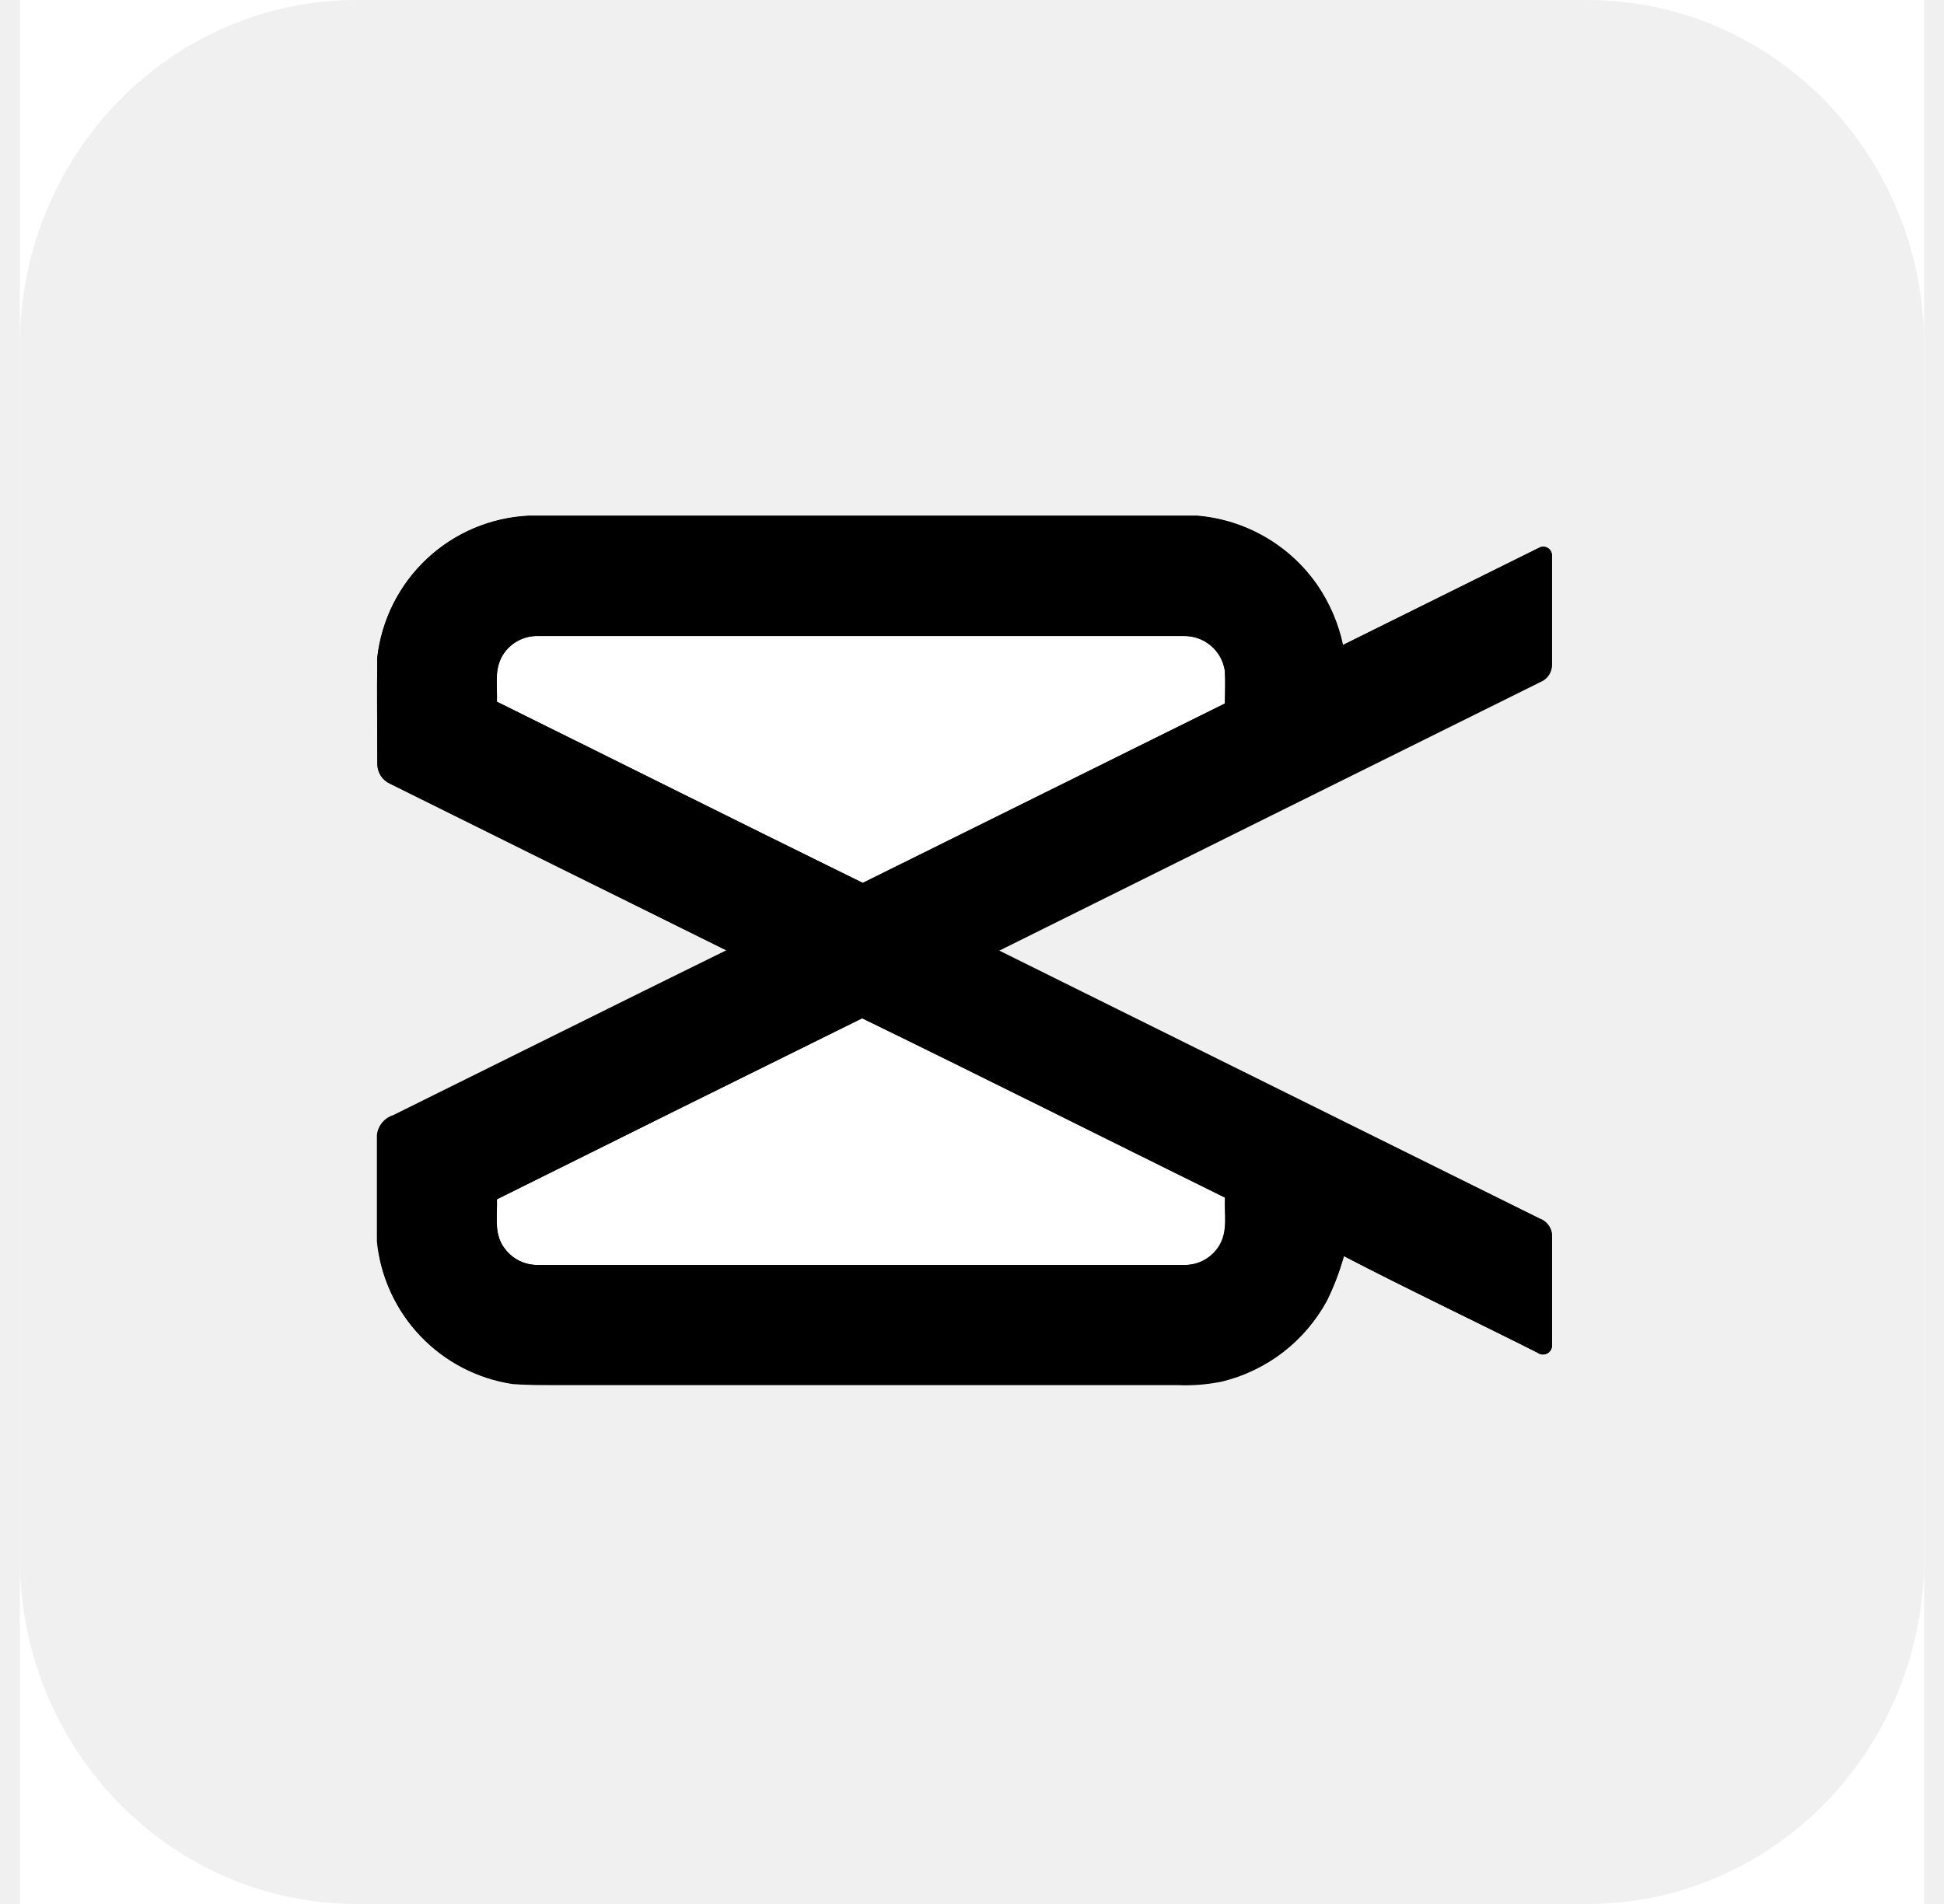
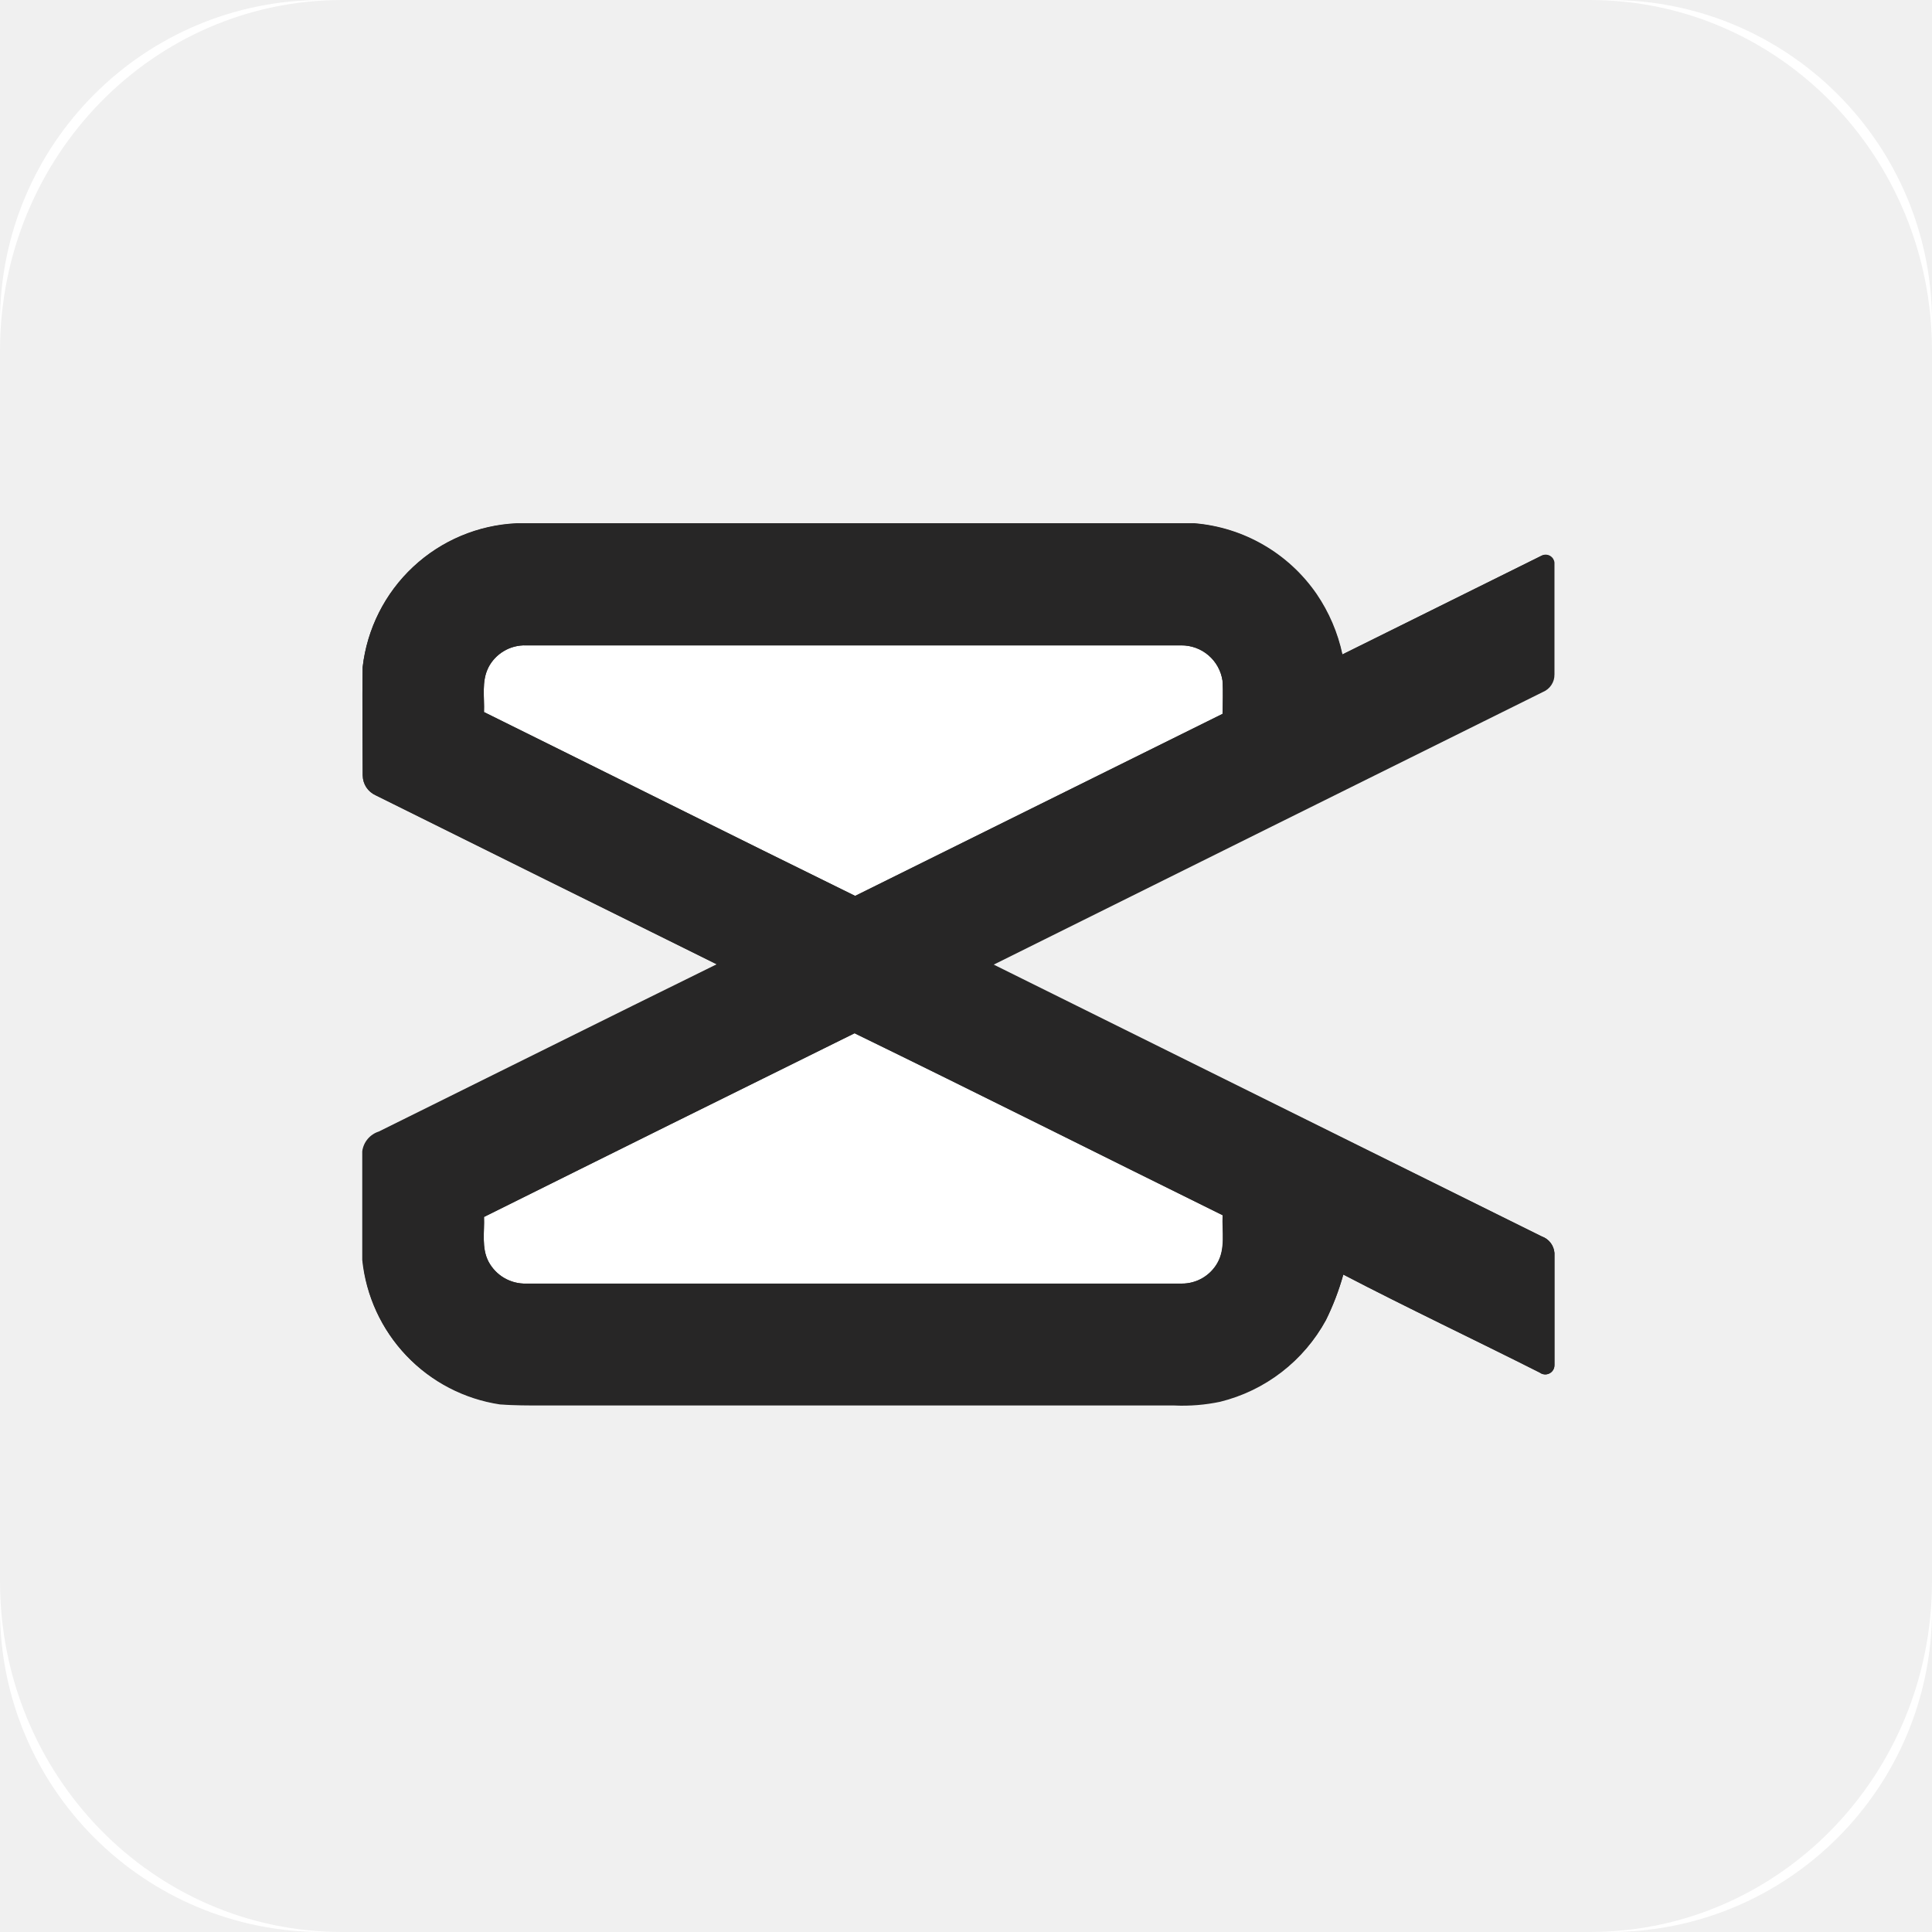
- <svg xmlns="http://www.w3.org/2000/svg" width="49" height="48" viewBox="0 0 49 48" fill="none">
-   <g clip-path="url(#clip0_647_2698)">
-     <rect width="48" height="48" transform="translate(0.5)" fill="white" />
-     <path d="M9 0H40C44.7 0 48.5 3.897 48.5 8.718V39.282C48.5 44.102 44.7 48 40 48H9C4.3 48 0.5 44.102 0.5 39.282V8.718C0.5 3.897 4.3 0 9 0Z" fill="#F0F0F0" />
-     <path d="M9.51 16.575C9.498 17.471 9.51 18.369 9.51 19.265C9.511 19.37 9.542 19.473 9.599 19.561C9.657 19.649 9.739 19.718 9.835 19.761C12.655 21.164 15.48 22.563 18.308 23.956C15.505 25.334 12.711 26.729 9.911 28.113C9.803 28.147 9.707 28.212 9.634 28.299C9.561 28.386 9.515 28.492 9.5 28.604C9.5 29.503 9.5 30.403 9.5 31.301C9.591 32.192 9.976 33.028 10.595 33.676C11.213 34.323 12.03 34.746 12.916 34.878C13.27 34.911 13.624 34.905 13.977 34.905H29.678C30.058 34.921 30.437 34.89 30.809 34.812C31.364 34.677 31.884 34.428 32.338 34.081C32.791 33.734 33.167 33.296 33.442 32.796C33.621 32.433 33.766 32.054 33.874 31.665C35.486 32.504 37.132 33.285 38.756 34.101C38.79 34.126 38.831 34.141 38.873 34.145C38.915 34.148 38.957 34.14 38.995 34.121C39.033 34.102 39.065 34.072 39.087 34.036C39.109 34 39.12 33.958 39.12 33.916C39.12 32.987 39.12 32.066 39.12 31.128C39.113 31.037 39.079 30.949 39.023 30.876C38.967 30.803 38.89 30.748 38.803 30.717L25.17 23.956C29.724 21.697 34.279 19.435 38.834 17.173C38.915 17.138 38.984 17.081 39.033 17.008C39.082 16.935 39.109 16.849 39.112 16.762C39.112 15.832 39.112 14.911 39.112 13.978C39.107 13.943 39.094 13.91 39.074 13.881C39.054 13.852 39.028 13.829 38.997 13.812C38.966 13.796 38.931 13.787 38.896 13.786C38.861 13.786 38.827 13.794 38.795 13.81L33.845 16.264C33.73 15.726 33.511 15.216 33.202 14.761C32.858 14.262 32.407 13.846 31.883 13.543C31.359 13.239 30.773 13.056 30.17 13.006H13.332C12.375 13.05 11.465 13.434 10.765 14.088C10.065 14.741 9.62 15.623 9.51 16.575Z" fill="black" />
-     <path d="M12.629 16.593C12.716 16.419 12.851 16.275 13.018 16.176C13.184 16.076 13.376 16.027 13.57 16.034H29.845C30.094 16.031 30.335 16.119 30.524 16.281C30.713 16.442 30.837 16.667 30.873 16.914C30.893 17.187 30.883 17.46 30.873 17.736C27.83 19.243 24.788 20.751 21.746 22.258C18.662 20.745 15.597 19.214 12.524 17.691C12.538 17.325 12.46 16.932 12.629 16.593Z" fill="white" />
-     <path d="M12.524 30.235C15.588 28.707 18.656 27.186 21.727 25.67C24.782 27.158 27.824 28.688 30.875 30.192C30.854 30.587 30.951 31.015 30.743 31.378C30.654 31.535 30.524 31.665 30.368 31.755C30.211 31.845 30.034 31.892 29.853 31.89H13.572C13.381 31.895 13.193 31.847 13.027 31.751C12.862 31.655 12.727 31.514 12.637 31.346C12.456 31.004 12.539 30.605 12.524 30.235Z" fill="white" />
-     <path d="M9.51 16.575C9.619 15.622 10.063 14.738 10.764 14.083C11.464 13.428 12.376 13.044 13.334 13H30.178C30.782 13.05 31.367 13.233 31.891 13.537C32.416 13.84 32.866 14.257 33.21 14.755C33.52 15.21 33.738 15.72 33.853 16.258L38.803 13.804C38.835 13.788 38.869 13.78 38.904 13.78C38.94 13.781 38.974 13.79 39.005 13.806C39.036 13.823 39.063 13.847 39.083 13.875C39.102 13.904 39.115 13.938 39.12 13.972C39.12 14.899 39.12 15.822 39.12 16.756C39.122 16.849 39.096 16.94 39.044 17.018C38.993 17.096 38.92 17.156 38.834 17.192C34.28 19.45 29.725 21.711 25.17 23.975L38.803 30.72C38.89 30.75 38.967 30.805 39.023 30.878C39.079 30.951 39.113 31.039 39.12 31.131C39.12 32.06 39.12 32.981 39.12 33.918C39.12 33.961 39.109 34.002 39.087 34.038C39.065 34.075 39.033 34.104 38.995 34.123C38.957 34.142 38.915 34.151 38.873 34.147C38.83 34.144 38.79 34.129 38.756 34.103C37.132 33.281 35.485 32.506 33.874 31.667C33.766 32.057 33.621 32.435 33.442 32.798C33.169 33.3 32.794 33.74 32.342 34.09C31.889 34.439 31.368 34.69 30.813 34.827C30.441 34.905 30.061 34.936 29.682 34.919H13.983C13.63 34.919 13.274 34.919 12.922 34.893C12.036 34.76 11.22 34.336 10.602 33.687C9.984 33.038 9.599 32.201 9.51 31.31C9.51 30.411 9.51 29.511 9.51 28.613C9.525 28.5 9.572 28.394 9.644 28.307C9.717 28.22 9.813 28.156 9.921 28.121C12.721 26.738 15.515 25.342 18.319 23.965C15.494 22.559 12.668 21.157 9.839 19.759C9.743 19.716 9.661 19.647 9.603 19.559C9.546 19.471 9.515 19.369 9.514 19.264C9.51 18.369 9.496 17.471 9.51 16.575ZM12.631 16.593C12.462 16.933 12.54 17.325 12.526 17.691C15.609 19.214 18.67 20.746 21.747 22.259C24.788 20.751 27.831 19.244 30.875 17.736C30.875 17.463 30.887 17.189 30.875 16.914C30.839 16.668 30.715 16.443 30.526 16.281C30.337 16.119 30.096 16.032 29.847 16.034H13.57C13.376 16.028 13.184 16.077 13.018 16.176C12.851 16.275 12.716 16.42 12.629 16.593H12.631ZM12.526 30.235C12.54 30.605 12.46 31.003 12.639 31.347C12.729 31.515 12.864 31.656 13.029 31.752C13.194 31.848 13.383 31.897 13.574 31.891H29.861C30.042 31.893 30.219 31.846 30.376 31.756C30.532 31.666 30.662 31.536 30.751 31.38C30.957 31.02 30.862 30.588 30.883 30.194C27.834 28.689 24.79 27.159 21.735 25.671C18.656 27.192 15.585 28.713 12.524 30.235H12.526Z" fill="black" />
+ <svg xmlns="http://www.w3.org/2000/svg" width="48" height="48" viewBox="0 0 48 48" fill="none">
+   <g clip-path="url(#clip0_31_353)">
+     <rect width="48" height="48" rx="8" fill="white" />
+     <path d="M8.5 0H39.5C44.2 0 48 3.897 48 8.718V39.282C48 44.102 44.2 48 39.5 48H8.5C3.8 48 0 44.102 0 39.282V8.718C0 3.897 3.8 0 8.5 0Z" fill="#F0F0F0" />
+     <path d="M9.01 16.575C8.998 17.471 9.01 18.369 9.01 19.265C9.011 19.37 9.042 19.473 9.099 19.561C9.157 19.649 9.239 19.718 9.335 19.761C12.155 21.164 14.98 22.563 17.808 23.956C15.005 25.334 12.211 26.729 9.411 28.113C9.303 28.147 9.207 28.212 9.134 28.299C9.061 28.386 9.015 28.492 9 28.604C9 29.503 9 30.403 9 31.301C9.091 32.192 9.476 33.028 10.095 33.676C10.713 34.323 11.53 34.746 12.416 34.878C12.77 34.911 13.124 34.905 13.477 34.905H29.178C29.558 34.921 29.937 34.89 30.309 34.812C30.864 34.677 31.384 34.428 31.838 34.081C32.291 33.734 32.667 33.296 32.942 32.796C33.121 32.433 33.266 32.054 33.374 31.665C34.986 32.504 36.632 33.285 38.256 34.101C38.29 34.126 38.331 34.141 38.373 34.145C38.415 34.148 38.457 34.14 38.495 34.121C38.533 34.102 38.565 34.072 38.587 34.036C38.609 34 38.62 33.958 38.62 33.916C38.62 32.987 38.62 32.066 38.62 31.128C38.613 31.037 38.579 30.949 38.523 30.876C38.467 30.803 38.39 30.748 38.303 30.717L24.67 23.956C29.224 21.697 33.779 19.435 38.334 17.173C38.415 17.138 38.484 17.081 38.533 17.008C38.582 16.935 38.609 16.849 38.612 16.762C38.612 15.832 38.612 14.911 38.612 13.978C38.607 13.943 38.594 13.91 38.574 13.881C38.554 13.852 38.528 13.829 38.497 13.812C38.466 13.796 38.431 13.787 38.396 13.786C38.361 13.786 38.327 13.794 38.295 13.81L33.345 16.264C33.23 15.726 33.011 15.216 32.702 14.761C32.358 14.262 31.907 13.846 31.383 13.543C30.859 13.239 30.273 13.056 29.67 13.006H12.832C11.875 13.05 10.965 13.434 10.265 14.088C9.565 14.741 9.12 15.623 9.01 16.575Z" fill="#272626" />
+     <path d="M12.128 16.593C12.215 16.419 12.35 16.275 12.517 16.176C12.684 16.076 12.876 16.027 13.07 16.034H29.344C29.593 16.031 29.834 16.119 30.023 16.281C30.212 16.442 30.336 16.667 30.372 16.914C30.393 17.187 30.383 17.46 30.372 17.736C27.33 19.243 24.288 20.751 21.245 22.258C18.162 20.745 15.097 19.214 12.023 17.691C12.038 17.325 11.96 16.932 12.128 16.593Z" fill="white" />
+     <path d="M12.024 30.235C15.088 28.707 18.156 27.186 21.227 25.67C24.282 27.158 27.324 28.688 30.375 30.192C30.354 30.587 30.451 31.015 30.243 31.378C30.154 31.535 30.024 31.665 29.868 31.755C29.711 31.845 29.534 31.892 29.353 31.89H13.072C12.881 31.895 12.693 31.847 12.527 31.751C12.362 31.655 12.227 31.514 12.137 31.346C11.956 31.004 12.039 30.605 12.024 30.235Z" fill="white" />
+     <path d="M9.01 16.575C9.119 15.622 9.563 14.738 10.264 14.083C10.964 13.428 11.876 13.044 12.834 13H29.678C30.282 13.05 30.867 13.233 31.391 13.537C31.916 13.84 32.366 14.257 32.71 14.755C33.02 15.21 33.238 15.72 33.353 16.258L38.303 13.804C38.335 13.788 38.369 13.78 38.404 13.78C38.44 13.781 38.474 13.79 38.505 13.806C38.536 13.823 38.563 13.847 38.583 13.875C38.602 13.904 38.615 13.938 38.62 13.972C38.62 14.899 38.62 15.822 38.62 16.756C38.622 16.849 38.596 16.94 38.544 17.018C38.493 17.096 38.42 17.156 38.334 17.192C33.78 19.45 29.225 21.711 24.67 23.975L38.303 30.72C38.39 30.75 38.467 30.805 38.523 30.878C38.579 30.951 38.613 31.039 38.62 31.131C38.62 32.06 38.62 32.981 38.62 33.918C38.62 33.961 38.609 34.002 38.587 34.038C38.565 34.075 38.533 34.104 38.495 34.123C38.457 34.142 38.415 34.151 38.373 34.147C38.33 34.144 38.29 34.129 38.256 34.103C36.632 33.281 34.985 32.506 33.374 31.667C33.266 32.057 33.121 32.435 32.942 32.798C32.669 33.3 32.294 33.74 31.841 34.09C31.389 34.439 30.868 34.69 30.313 34.827C29.941 34.905 29.561 34.936 29.182 34.919H13.483C13.13 34.919 12.774 34.919 12.422 34.893C11.536 34.76 10.72 34.336 10.102 33.687C9.484 33.038 9.099 32.201 9.01 31.31C9.01 30.411 9.01 29.511 9.01 28.613C9.025 28.5 9.072 28.394 9.144 28.307C9.217 28.22 9.313 28.156 9.421 28.121C12.221 26.738 15.015 25.342 17.819 23.965C14.994 22.559 12.168 21.157 9.339 19.759C9.243 19.716 9.161 19.647 9.103 19.559C9.046 19.471 9.015 19.369 9.014 19.264C9.01 18.369 8.996 17.471 9.01 16.575ZM12.131 16.593C11.962 16.933 12.04 17.325 12.026 17.691C15.109 19.214 18.17 20.746 21.247 22.259C24.288 20.751 27.331 19.244 30.375 17.736C30.375 17.463 30.387 17.189 30.375 16.914C30.339 16.668 30.215 16.443 30.026 16.281C29.837 16.119 29.596 16.032 29.347 16.034H13.07C12.876 16.028 12.684 16.077 12.518 16.176C12.351 16.275 12.216 16.42 12.129 16.593H12.131ZM12.026 30.235C12.04 30.605 11.96 31.003 12.139 31.347C12.229 31.515 12.364 31.656 12.529 31.752C12.694 31.848 12.883 31.897 13.074 31.891H29.361C29.542 31.893 29.719 31.846 29.876 31.756C30.032 31.666 30.162 31.536 30.251 31.38C30.457 31.02 30.362 30.588 30.383 30.194C27.334 28.689 24.29 27.159 21.235 25.671C18.156 27.192 15.085 28.713 12.024 30.235H12.026Z" fill="#272626" />
  </g>
  <defs>
-     <clipPath id="clip0_647_2698">
-       <rect width="48" height="48" fill="white" transform="translate(0.5)" />
+     <clipPath id="clip0_31_353">
+       <rect width="48" height="48" rx="8" fill="white" />
    </clipPath>
  </defs>
</svg>
